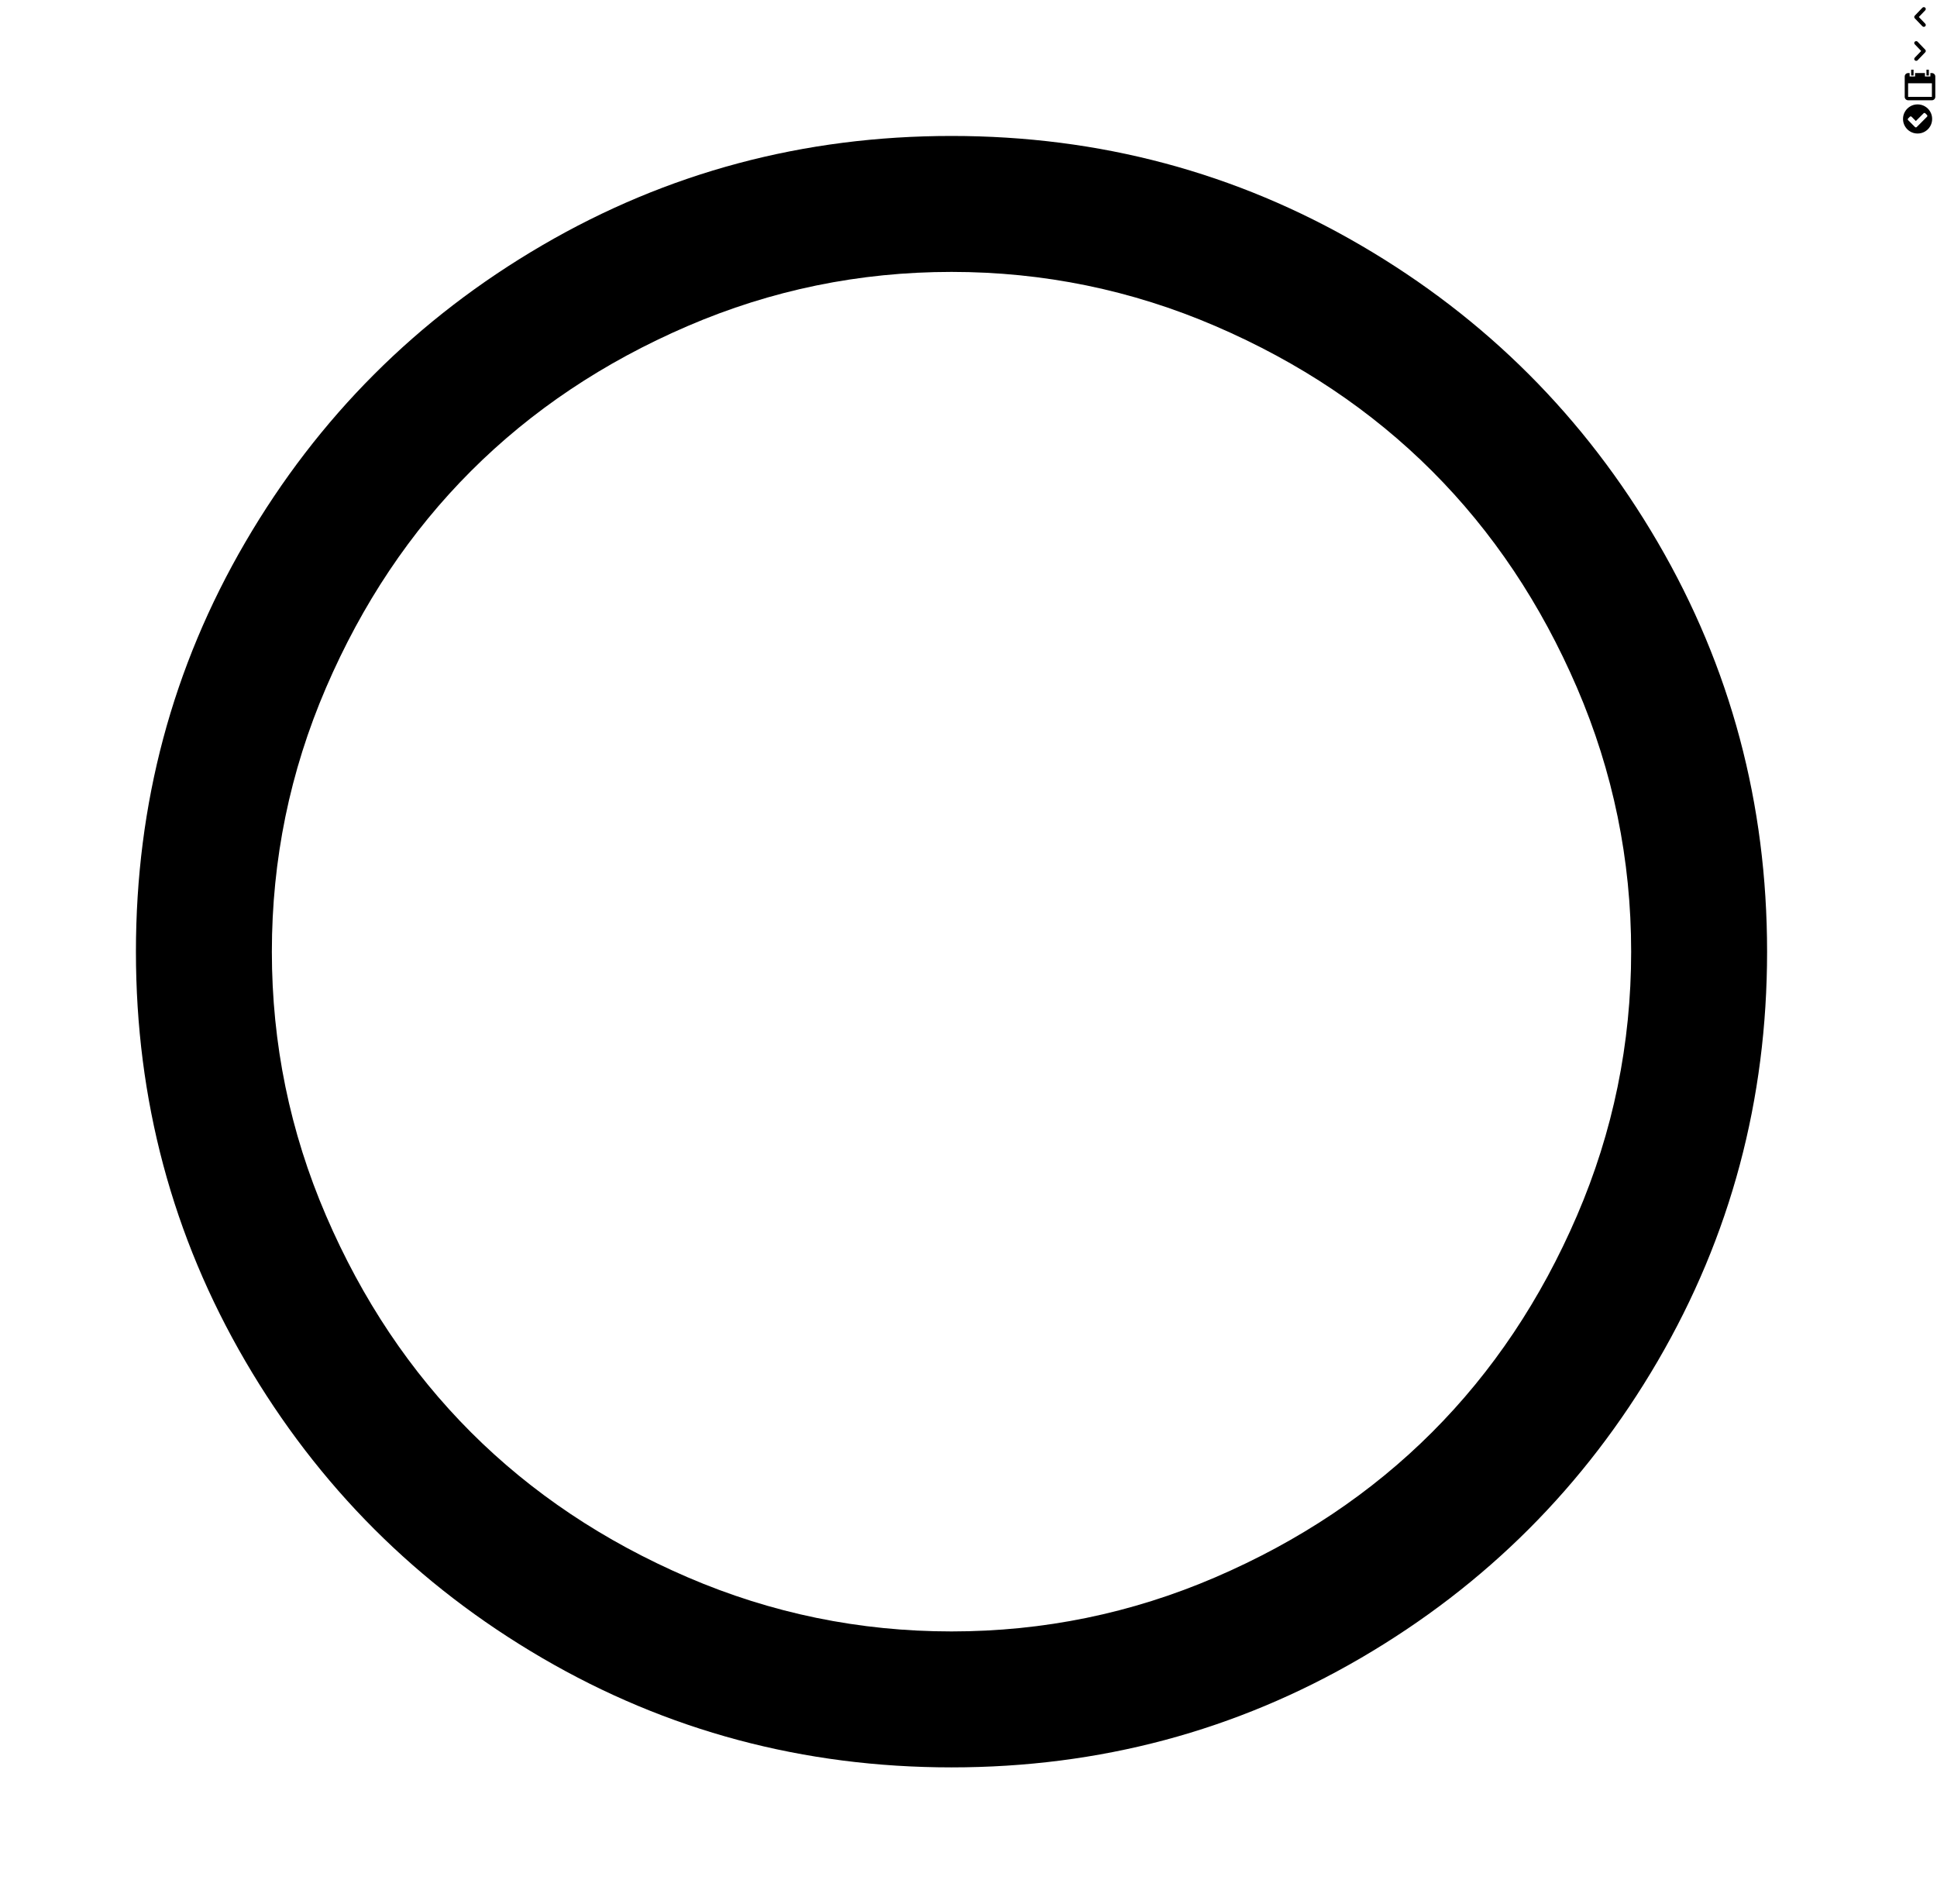
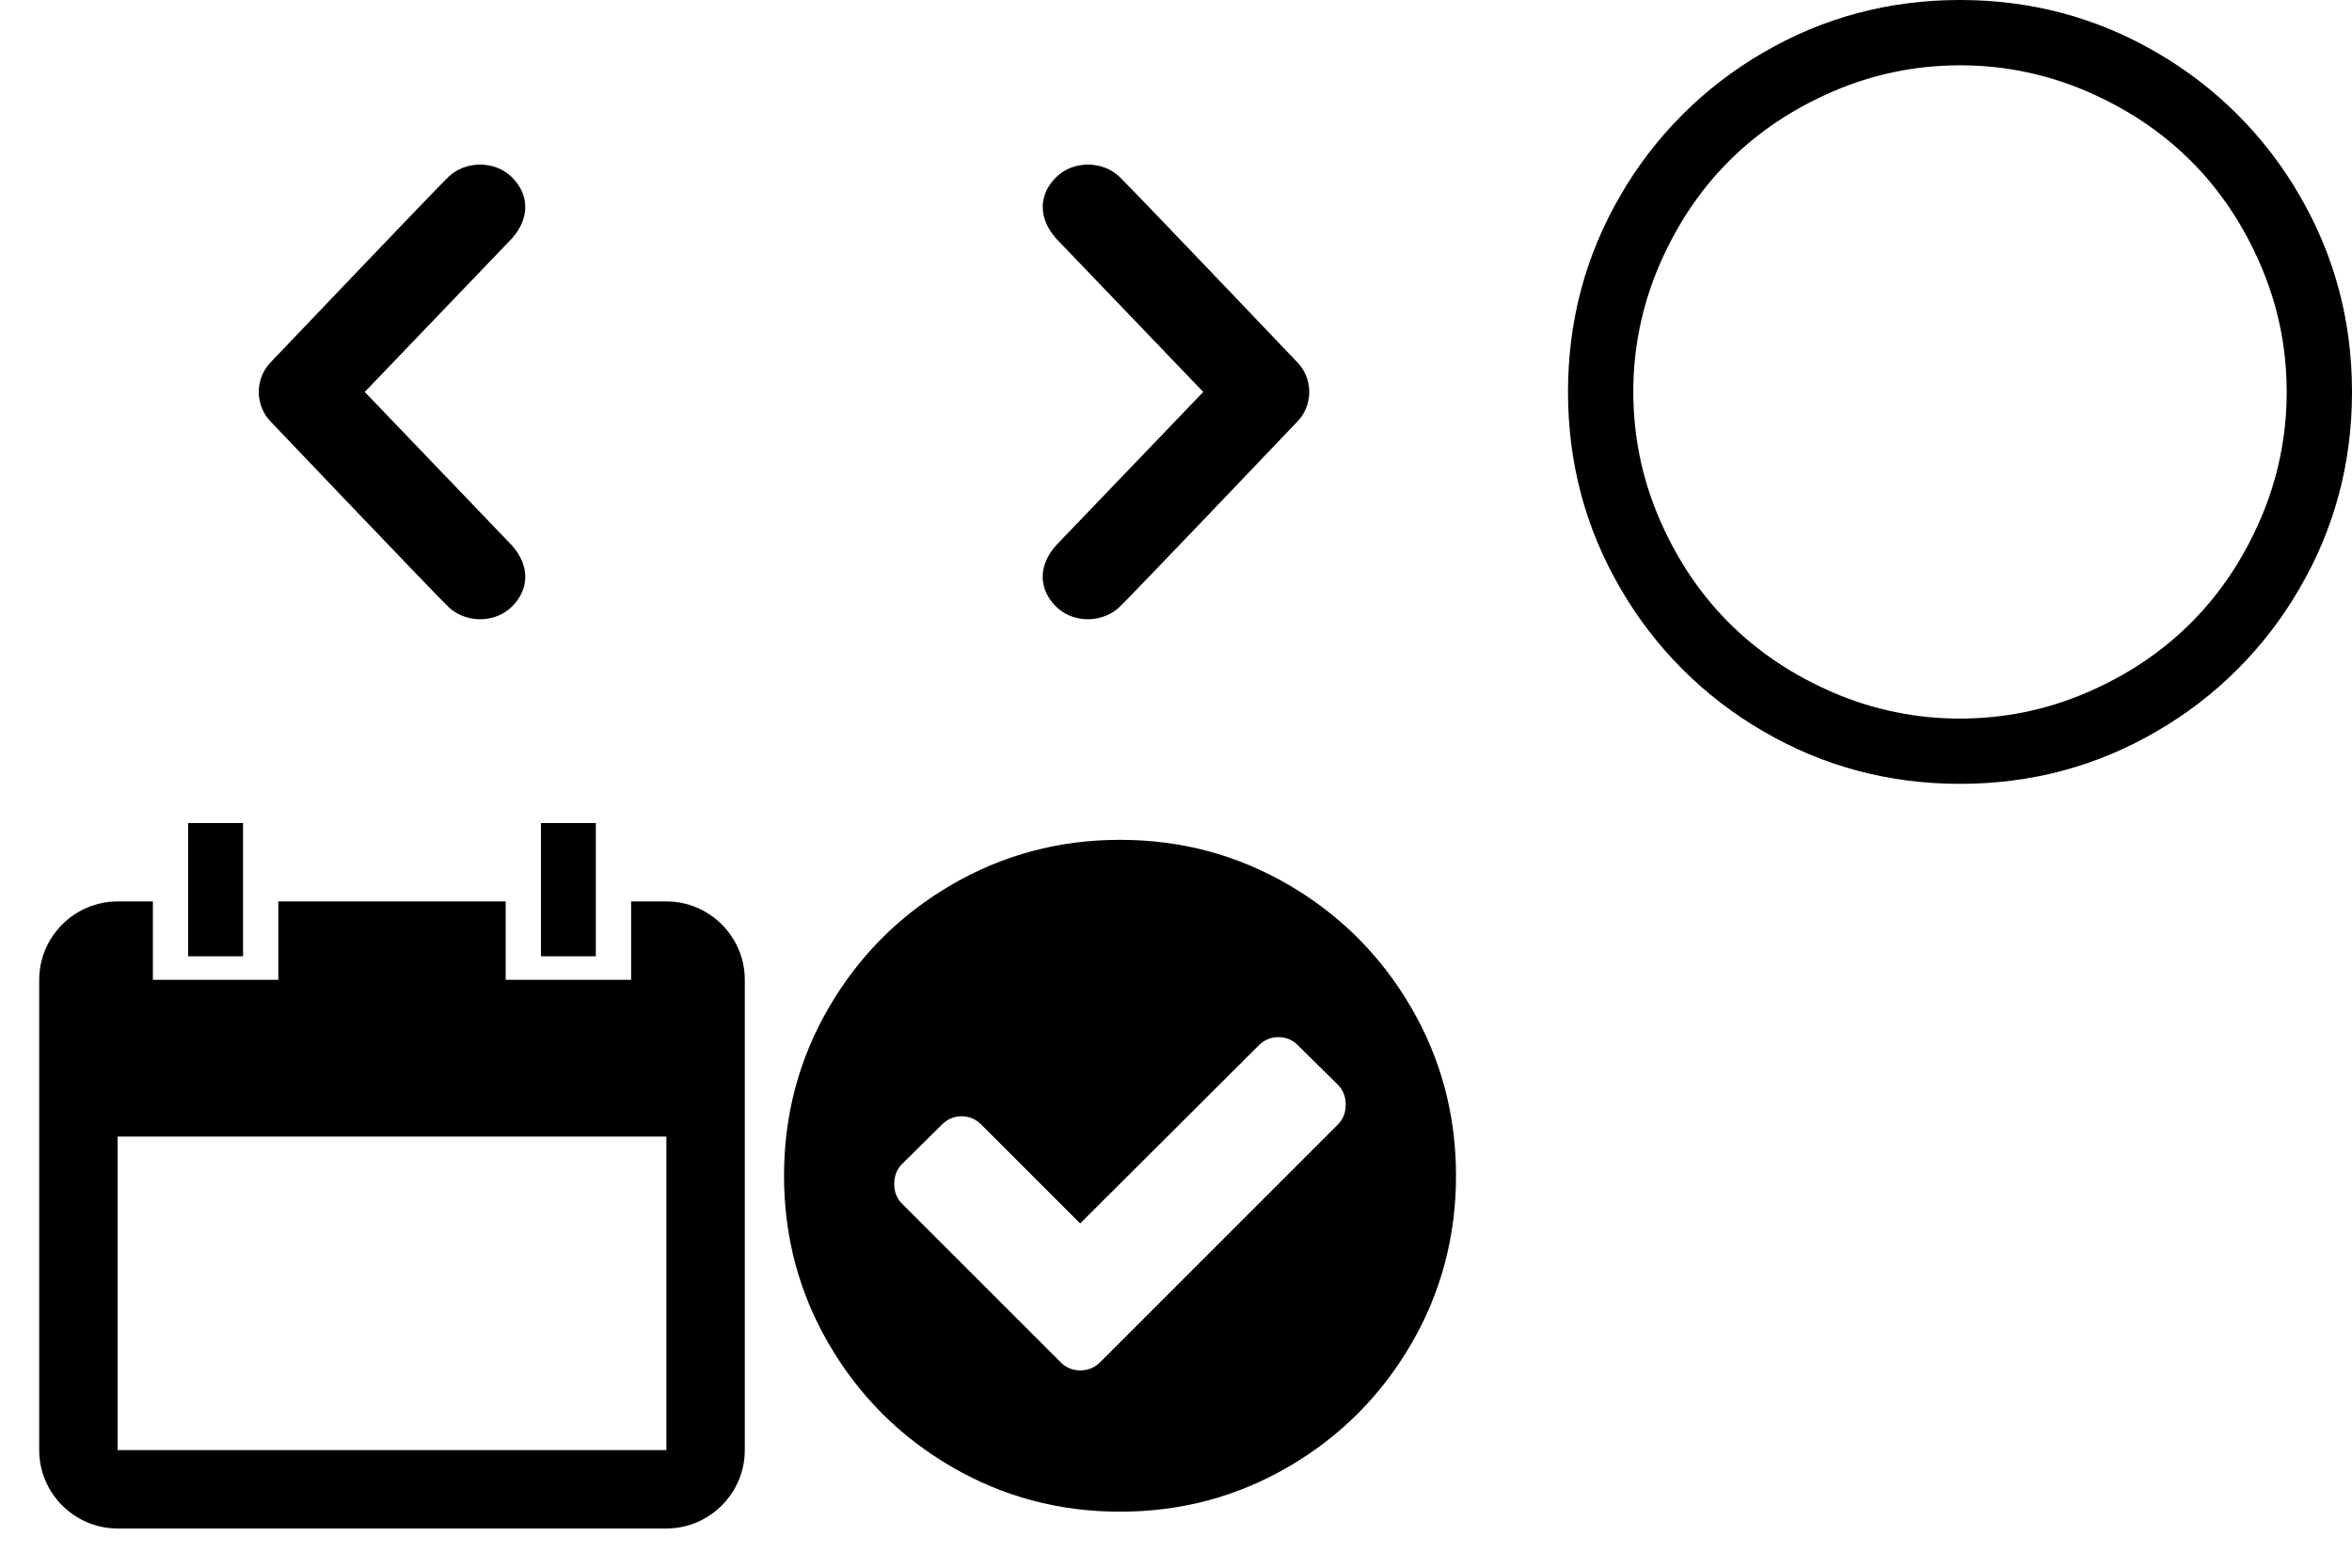
- <svg xmlns="http://www.w3.org/2000/svg" width="1824" height="1792" viewBox="0 0 1824 1792">
-   <svg width="32" height="32" viewBox="0 0 32 32" id="arrow-left9" x="1792">
+ <svg xmlns="http://www.w3.org/2000/svg" width="96" height="64" viewBox="0 0 96 64">
+   <svg width="32" height="32" viewBox="0 0 32 32" id="arrow-left9">
    <path d="M18.299 7.226c-.669.653-7.203 7.514-7.203 7.514a1.756 1.756 0 0 0 0 2.522s6.534 6.861 7.203 7.512c.669.653 1.872.698 2.586 0 .712-.696.768-1.667-.002-2.52l-5.995-6.253 5.995-6.253c.77-.854.714-1.826.002-2.522-.715-.696-1.918-.653-2.586 0z" />
  </svg>
-   <svg width="32" height="32" viewBox="0 0 32 32" id="arrow-right9" x="1792" y="32">
+   <svg width="32" height="32" viewBox="0 0 32 32" id="arrow-right9" x="32">
    <path d="M13.701 7.226c.669.653 7.203 7.514 7.203 7.514a1.754 1.754 0 0 1 0 2.522s-6.534 6.861-7.203 7.512c-.669.653-1.87.698-2.586 0-.714-.696-.77-1.667 0-2.52l5.997-6.253-5.995-6.253c-.77-.854-.714-1.826 0-2.522.714-.696 1.917-.653 2.584 0z" />
  </svg>
-   <svg width="32" height="32" viewBox="0 0 32 32" id="calendar" x="1792" y="64">
+   <svg width="32" height="32" viewBox="0 0 32 32" id="calendar" y="32">
    <path stroke="#449FDB" d="M0 0" />
    <path d="M27.2 4.8h-1.44V8h-5.12V4.8h-9.28V8H6.24V4.8H4.8A3.21 3.21 0 0 0 1.6 8v19.2c0 1.76 1.44 3.2 3.2 3.2h22.4c1.76 0 3.2-1.44 3.2-3.2V8c0-1.76-1.44-3.2-3.2-3.2zm0 22.4H4.8V14.4h22.4v12.8zM9.92 1.6H7.68v5.44h2.24V1.6zm14.4 0h-2.24v5.44h2.24V1.6z" />
  </svg>
-   <svg width="32" height="32" viewBox="0 0 32 32" id="check-circle" x="1792" y="96">
+   <svg width="32" height="32" viewBox="0 0 32 32" id="check-circle" x="32" y="32">
    <path d="M22.929 13.107q0-.5-.321-.821l-1.625-1.607q-.339-.339-.804-.339t-.804.339l-7.286 7.268-4.036-4.036q-.339-.339-.804-.339t-.804.339L4.82 15.518q-.321.321-.321.821 0 .482.321.804l6.464 6.464q.339.339.804.339.482 0 .821-.339l9.696-9.696q.321-.321.321-.804zm4.5 2.893q0 3.732-1.839 6.884t-4.991 4.991-6.884 1.839-6.884-1.839-4.991-4.991T.001 16 1.84 9.116t4.991-4.991 6.884-1.839 6.884 1.839 4.991 4.991T27.429 16z" />
  </svg>
-   <svg width="1792" height="1792" viewBox="0 0 1792 1792" id="circle-thin">
-     <path d="M896 256q-130 0-248.5 51t-204 136.5-136.5 204T256 896t51 248.5 136.5 204 204 136.5 248.5 51 248.5-51 204-136.5 136.5-204 51-248.5-51-248.5-136.5-204-204-136.5T896 256zm768 640q0 209-103 385.5T1281.5 1561 896 1664t-385.5-103T231 1281.5 128 896t103-385.5T510.5 231 896 128t385.5 103T1561 510.5 1664 896z" />
+   <svg width="32" height="32" viewBox="0 0 32 32" id="circle-thin" x="64">
+     <path d="M16 2.667c-1.806 0-3.531.354-5.177 1.063-1.646.708-3.063 1.656-4.25 2.844-1.188 1.188-2.135 2.604-2.844 4.25a12.969 12.969 0 0 0-1.063 5.177c0 1.806.354 3.531 1.063 5.177.708 1.646 1.656 3.063 2.844 4.25 1.188 1.188 2.604 2.135 4.25 2.844A12.969 12.969 0 0 0 16 29.335c1.806 0 3.531-.354 5.177-1.063 1.646-.708 3.063-1.656 4.25-2.844 1.188-1.188 2.135-2.604 2.844-4.25a12.969 12.969 0 0 0 1.063-5.177c0-1.806-.354-3.531-1.063-5.177-.708-1.646-1.656-3.063-2.844-4.25-1.188-1.188-2.604-2.135-4.25-2.844A12.969 12.969 0 0 0 16 2.667zM32 16c0 2.903-.715 5.58-2.146 8.031a15.941 15.941 0 0 1-5.823 5.823C21.58 31.285 18.903 32 16 32c-2.903 0-5.58-.715-8.031-2.146a15.941 15.941 0 0 1-5.823-5.823C.715 21.58 0 18.903 0 16c0-2.903.715-5.58 2.146-8.031a15.941 15.941 0 0 1 5.823-5.823C10.42.715 13.097 0 16 0c2.903 0 5.58.715 8.031 2.146a15.941 15.941 0 0 1 5.823 5.823C31.285 10.42 32 13.097 32 16z" />
  </svg>
</svg>
